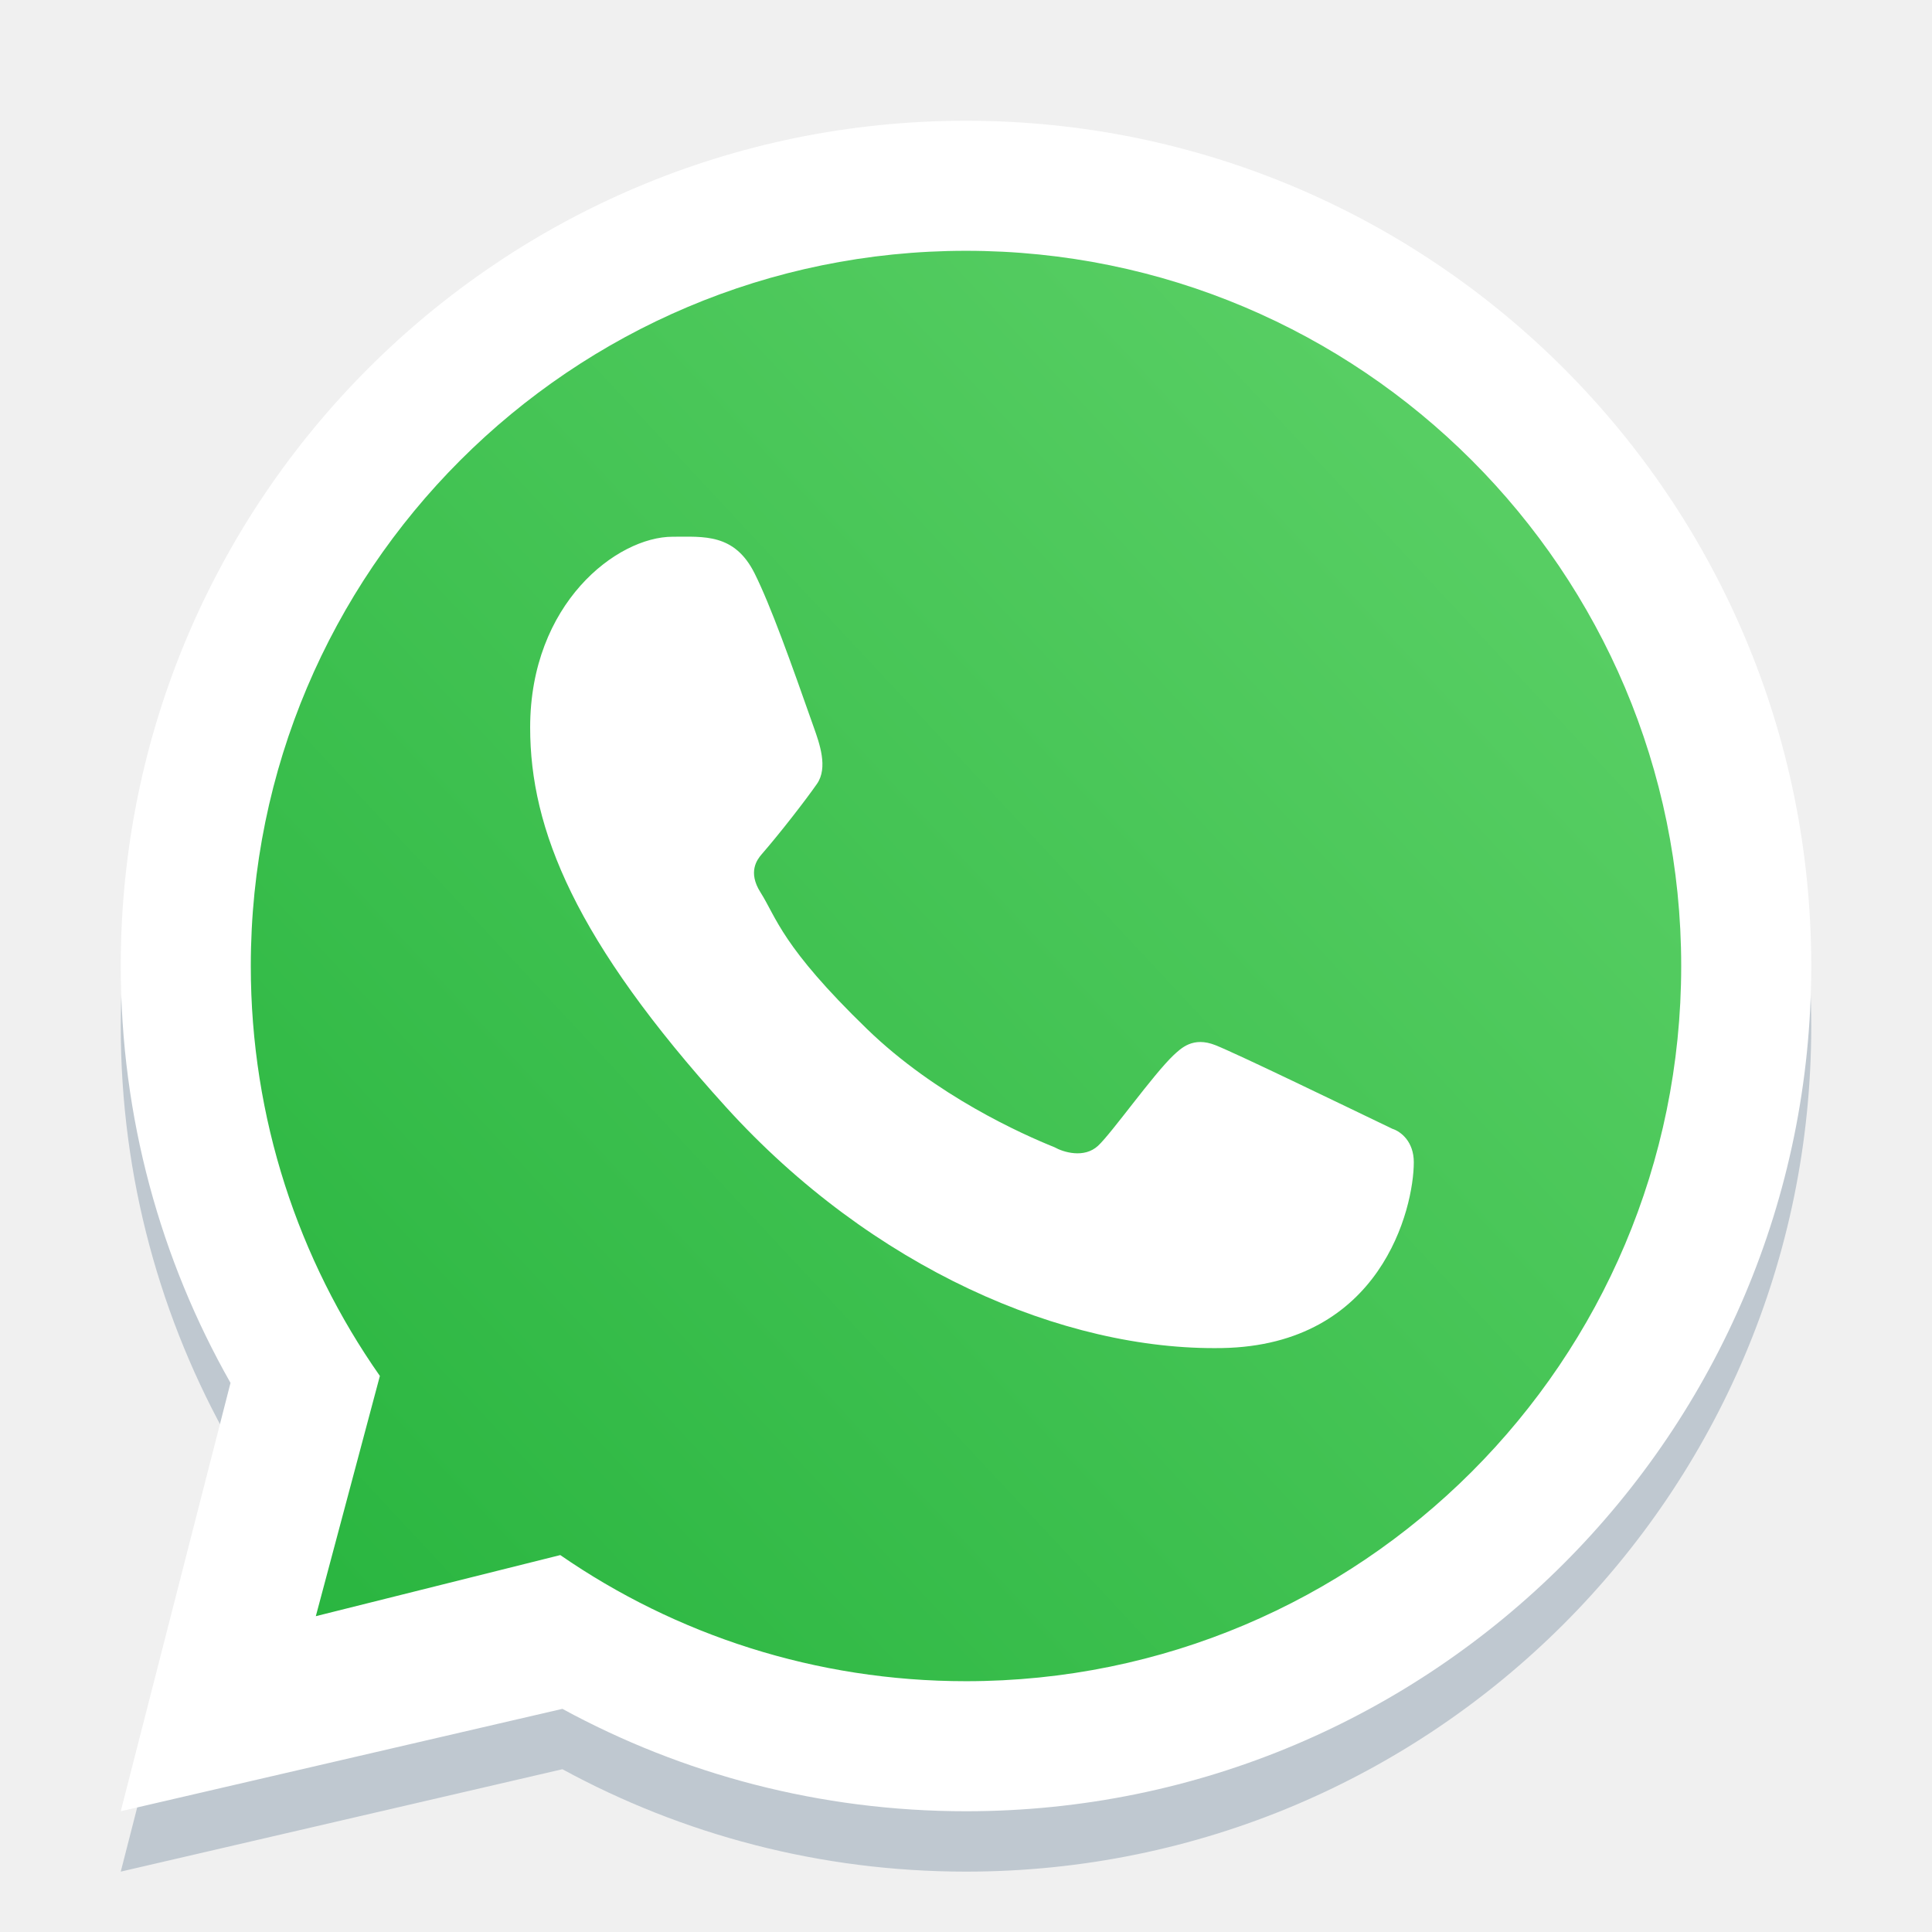
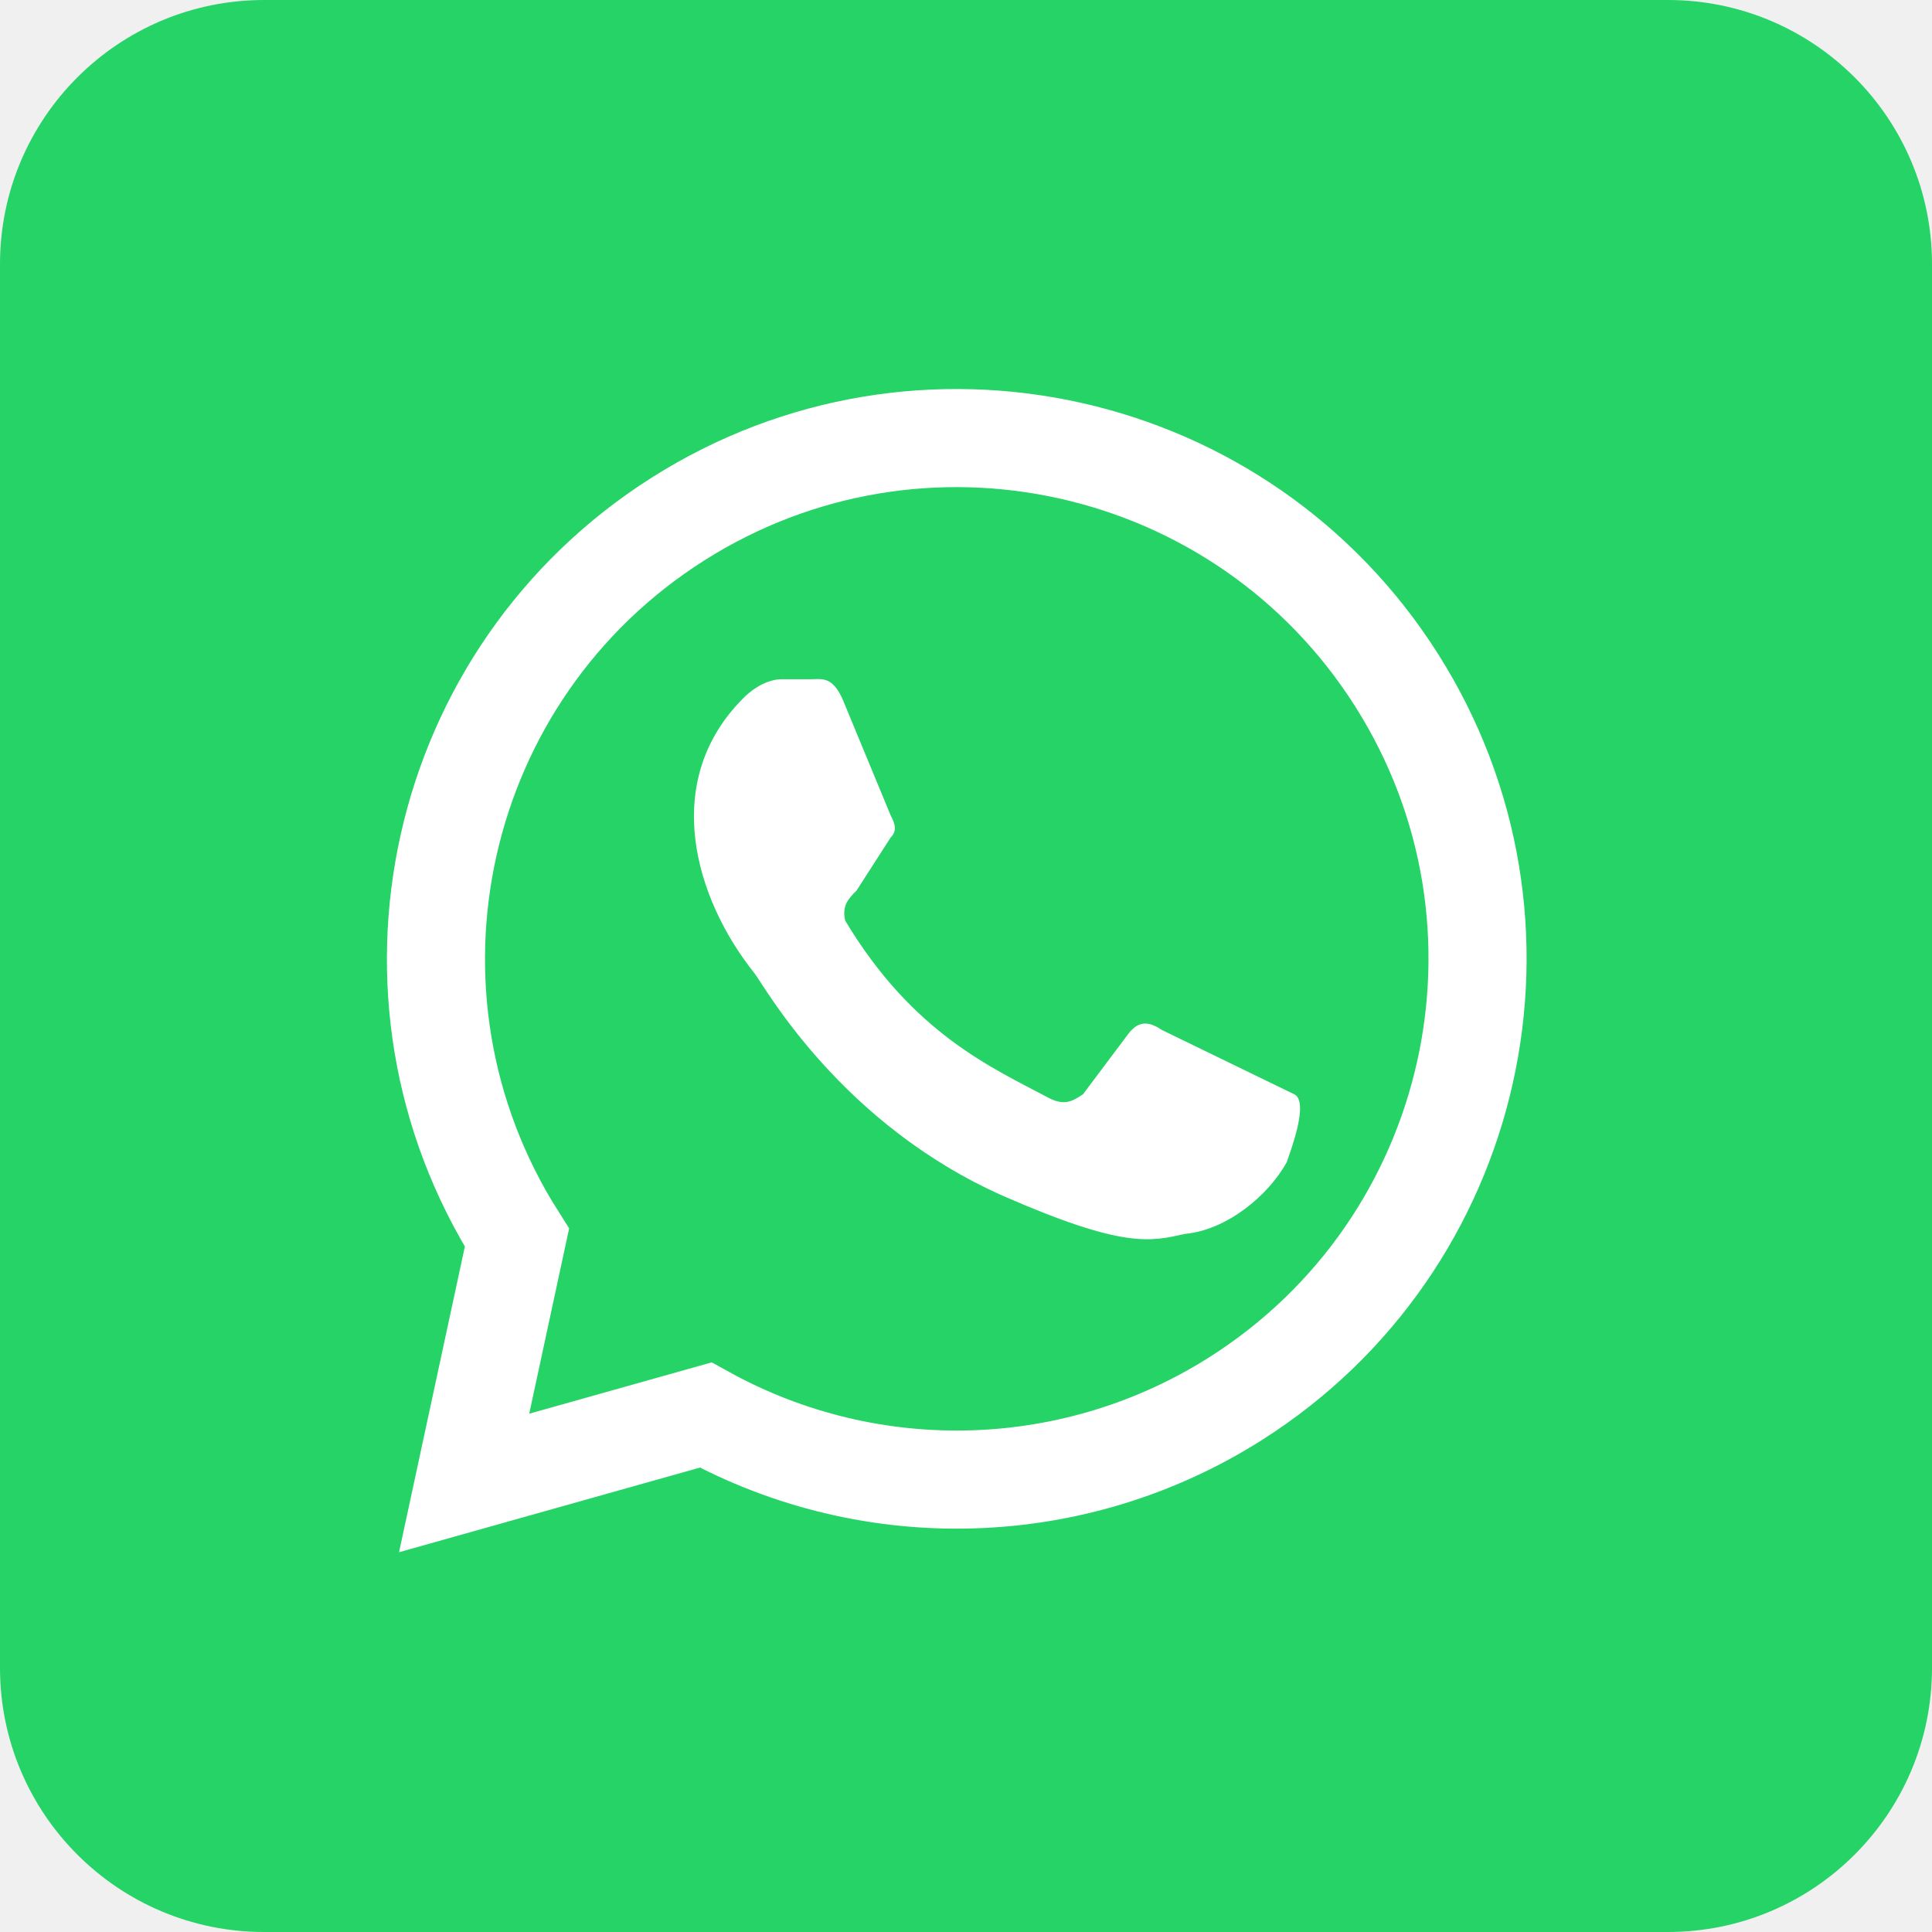
- <svg xmlns="http://www.w3.org/2000/svg" width="800px" height="800px" viewBox="0 0 32 32" fill="none">
-   <path fill-rule="evenodd" clip-rule="evenodd" d="M16 31C23.732 31 30 24.732 30 17C30 9.268 23.732 3 16 3C8.268 3 2 9.268 2 17C2 19.511 2.661 21.867 3.818 23.905L2 31L9.315 29.304C11.301 30.385 13.579 31 16 31ZM16 28.846C22.543 28.846 27.846 23.543 27.846 17C27.846 10.458 22.543 5.154 16 5.154C9.458 5.154 4.154 10.458 4.154 17C4.154 19.526 4.944 21.867 6.292 23.79L5.231 27.769L9.28 26.757C11.189 28.075 13.505 28.846 16 28.846Z" fill="#BFC8D0" />
-   <path d="M28 16C28 22.627 22.627 28 16 28C13.472 28 11.127 27.218 9.193 25.884L5.091 26.909L6.166 22.878C4.801 20.931 4 18.559 4 16C4 9.373 9.373 4 16 4C22.627 4 28 9.373 28 16Z" fill="url(#paint0_linear_87_7264)" />
-   <path fill-rule="evenodd" clip-rule="evenodd" d="M16 30C23.732 30 30 23.732 30 16C30 8.268 23.732 2 16 2C8.268 2 2 8.268 2 16C2 18.511 2.661 20.867 3.818 22.905L2 30L9.315 28.304C11.301 29.385 13.579 30 16 30ZM16 27.846C22.543 27.846 27.846 22.543 27.846 16C27.846 9.458 22.543 4.154 16 4.154C9.458 4.154 4.154 9.458 4.154 16C4.154 18.526 4.944 20.867 6.292 22.79L5.231 26.769L9.28 25.757C11.189 27.075 13.505 27.846 16 27.846Z" fill="white" />
-   <path d="M12.5 9.5C12.167 8.831 11.656 8.89 11.141 8.89C10.219 8.89 8.781 9.995 8.781 12.05C8.781 13.734 9.523 15.578 12.024 18.336C14.438 20.998 17.609 22.375 20.242 22.328C22.875 22.281 23.417 20.015 23.417 19.25C23.417 18.911 23.206 18.742 23.061 18.696C22.164 18.265 20.509 17.463 20.133 17.312C19.756 17.162 19.56 17.366 19.438 17.477C19.096 17.802 18.419 18.761 18.188 18.977C17.956 19.192 17.61 19.083 17.466 19.002C16.937 18.789 15.503 18.151 14.36 17.043C12.945 15.672 12.862 15.2 12.596 14.78C12.383 14.444 12.539 14.238 12.617 14.148C12.922 13.797 13.343 13.254 13.531 12.984C13.72 12.714 13.57 12.305 13.48 12.05C13.094 10.953 12.766 10.035 12.5 9.5Z" fill="white" />
+ <svg xmlns="http://www.w3.org/2000/svg" id="_Слой_1" data-name="Слой_1" version="1.1" viewBox="0 0 512 512">
  <defs>
-     <linearGradient id="paint0_linear_87_7264" x1="26.5" y1="7" x2="4" y2="28" gradientUnits="userSpaceOnUse">
-       <stop stop-color="#5BD066" />
-       <stop offset="1" stop-color="#27B43E" />
-     </linearGradient>
+     <style>
+       .st0 {
+         fill: #fff;
+       }
+ 
+       .st1 {
+         stroke: #fff;
+         stroke-width: 26px;
+       }
+ 
+       .st1, .st2 {
+         fill: #25d366;
+       }
+     </style>
  </defs>
+   <rect class="st2" x="0" y="0" width="512" height="512" rx="70" ry="70" />
+   <path class="st1" d="M123,393l14-65c-40.81-64.37-21.71-149.63,42.66-190.44,64.37-40.81,149.63-21.71,190.44,42.66,40.81,64.37,21.71,149.63-42.66,190.44-42.52,26.96-96.34,28.62-140.44,4.34l-64,18Z" />
+   <path class="st0" d="M308,273c-3-2-6-3-9,1l-12,16c-3,2-5,3-9,1-15-8-36-17-54-47-1-4,1-6,3-8l9-14c2-2,1-4,0-6l-12-29c-3-8-6-7-9-7h-8c-2,0-6,1-10,5-22,22-13,53,3,73,3,4,23,40,66,59,32,14,39,12,48,10,11-1,22-10,27-19,1-3,6-16,2-18" />
</svg>
